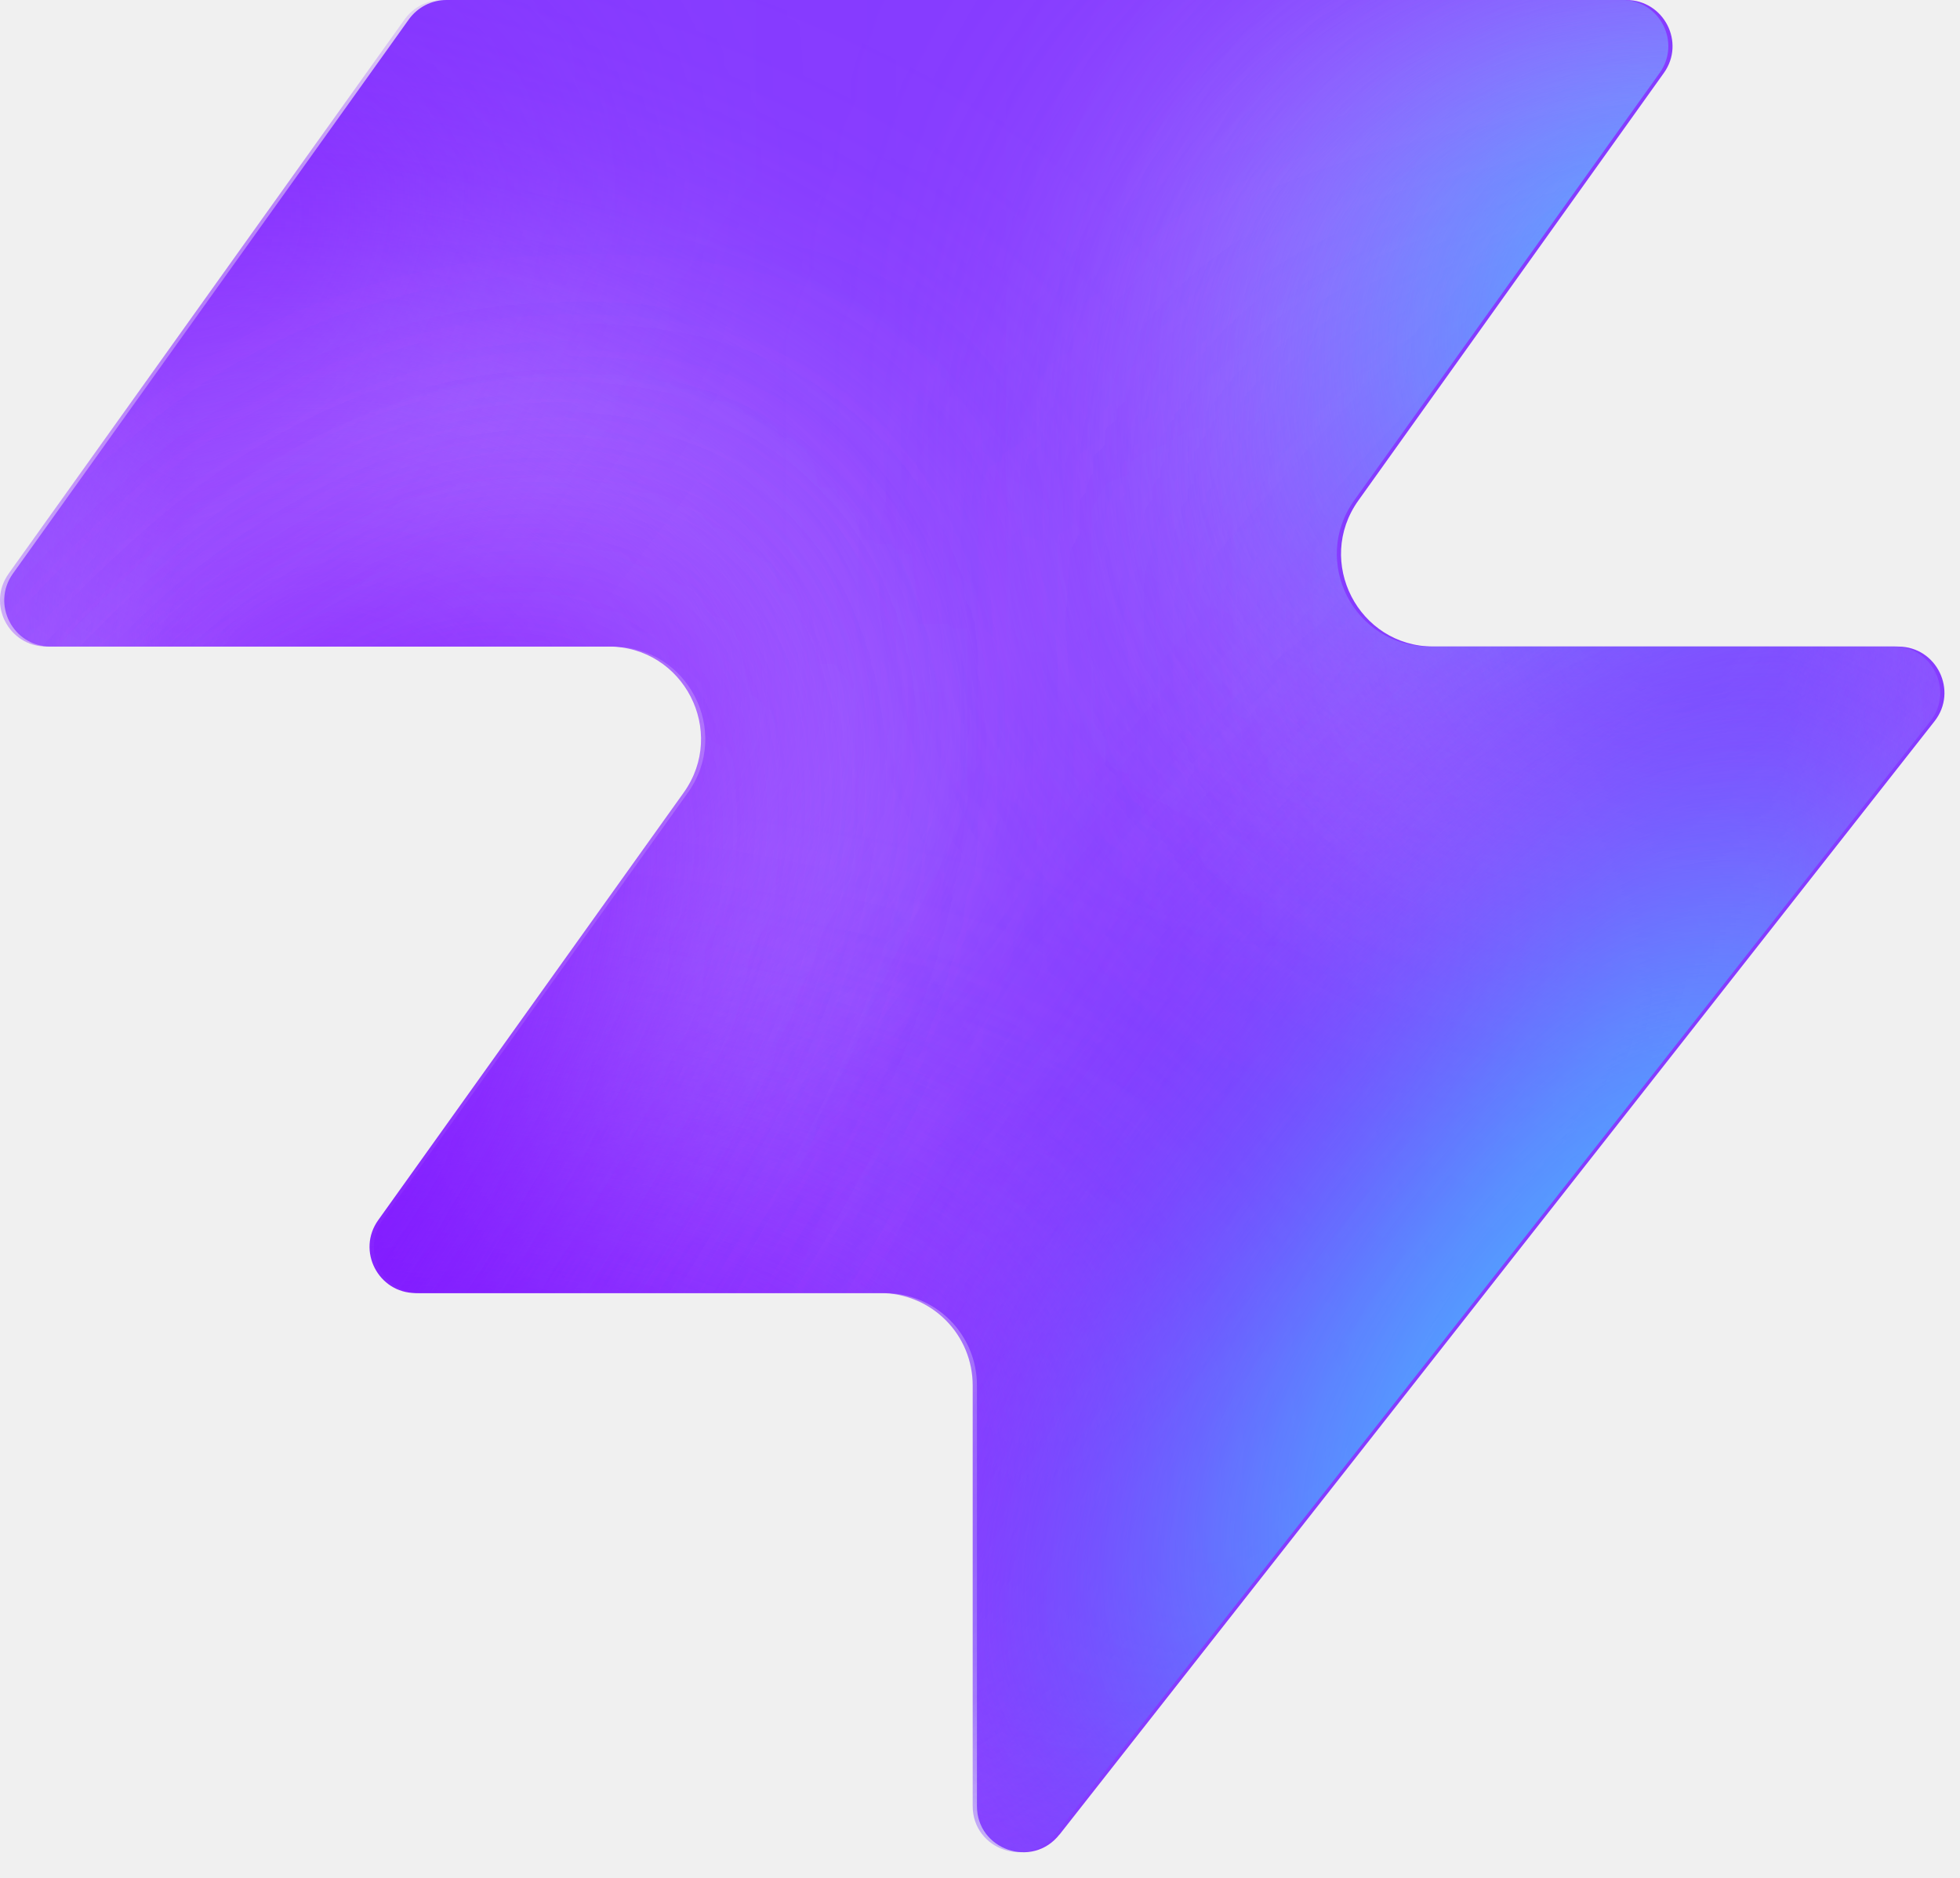
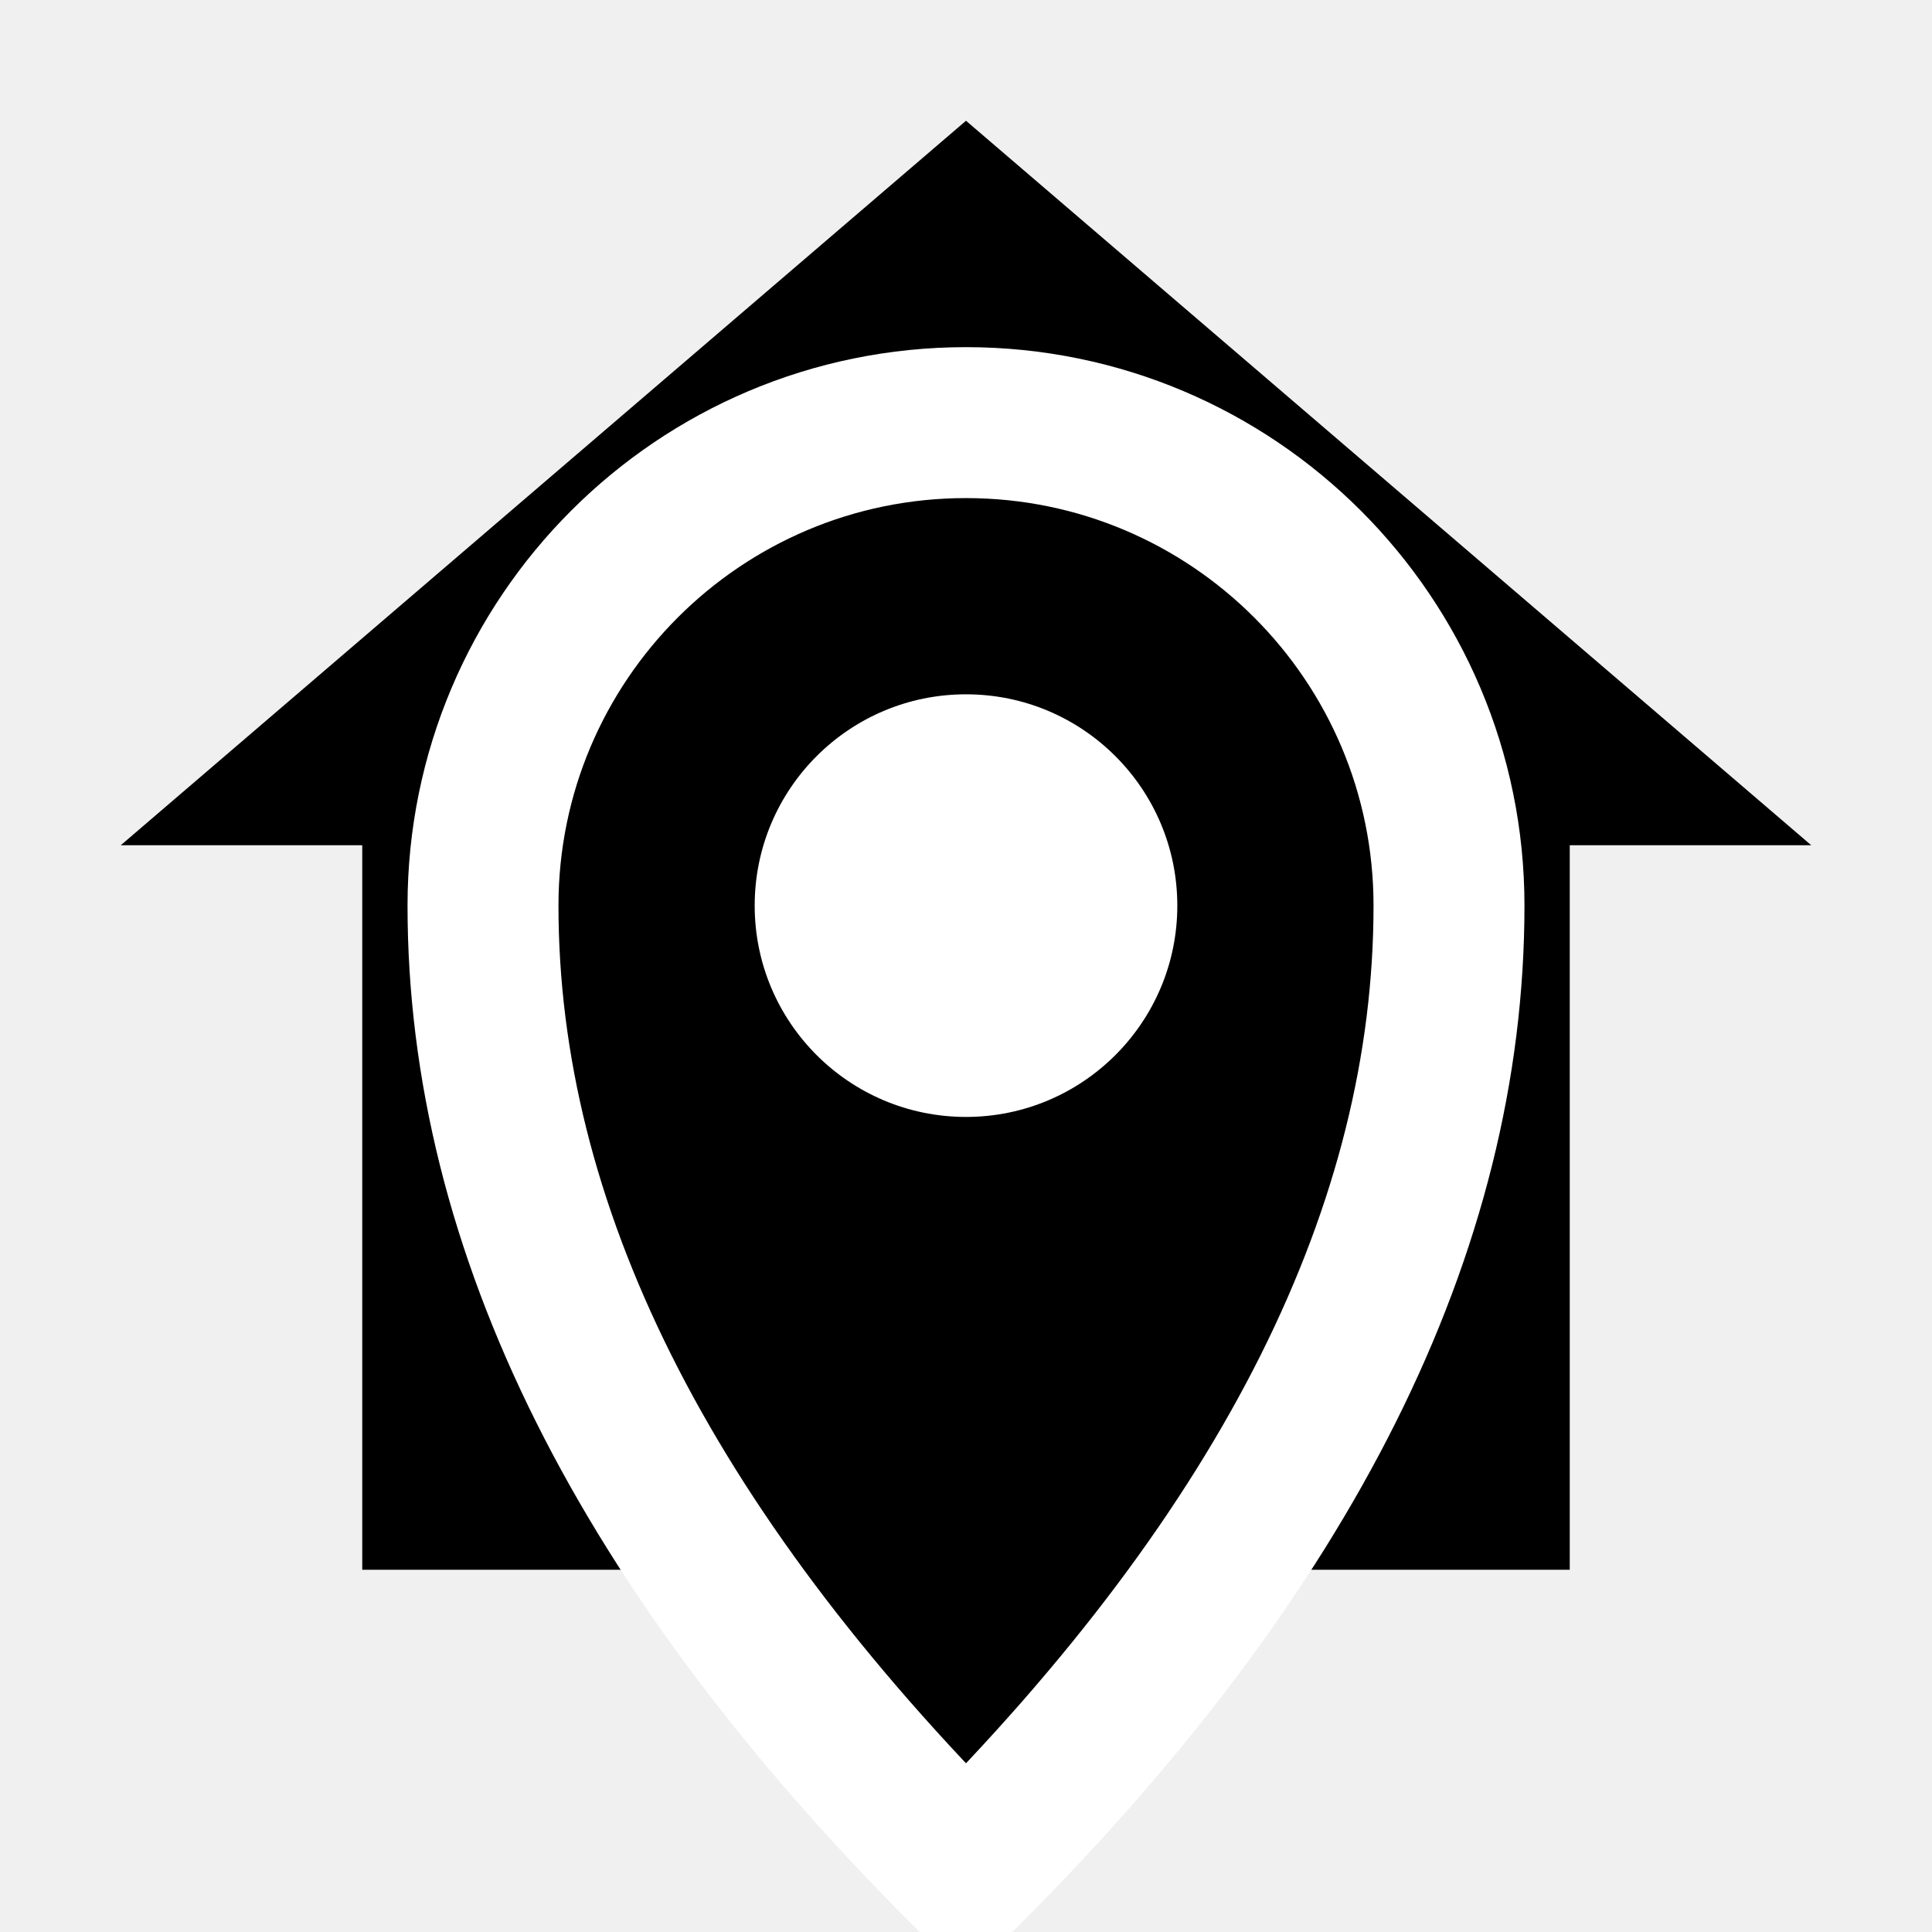
- <svg xmlns="http://www.w3.org/2000/svg" width="48" height="46" fill="none" viewBox="0 0 48 46">
-   <path fill="#863bff" d="M25.946 44.938c-.664.845-2.021.375-2.021-.698V33.937a2.26 2.26 0 0 0-2.262-2.262H10.287c-.92 0-1.456-1.04-.92-1.788l7.48-10.471c1.07-1.497 0-3.578-1.842-3.578H1.237c-.92 0-1.456-1.04-.92-1.788L10.013.474c.214-.297.556-.474.92-.474h28.894c.92 0 1.456 1.04.92 1.788l-7.48 10.471c-1.07 1.498 0 3.579 1.842 3.579h11.377c.943 0 1.473 1.088.89 1.83L25.947 44.94z" style="fill:#863bff;fill:color(display-p3 .525 .23 1);fill-opacity:1" />
-   <mask id="a" width="48" height="46" x="0" y="0" maskUnits="userSpaceOnUse" style="mask-type:alpha">
-     <path fill="#000" d="M25.842 44.938c-.664.844-2.021.375-2.021-.698V33.937a2.26 2.26 0 0 0-2.262-2.262H10.183c-.92 0-1.456-1.04-.92-1.788l7.48-10.471c1.07-1.498 0-3.579-1.842-3.579H1.133c-.92 0-1.456-1.04-.92-1.787L9.91.473c.214-.297.556-.474.92-.474h28.894c.92 0 1.456 1.04.92 1.788l-7.48 10.471c-1.07 1.498 0 3.578 1.842 3.578h11.377c.943 0 1.473 1.088.89 1.832L25.843 44.94z" style="fill:#000;fill-opacity:1" />
-   </mask>
-   <g mask="url(#a)">
-     <g filter="url(#b)">
-       <ellipse cx="5.508" cy="14.704" fill="#ede6ff" rx="5.508" ry="14.704" style="fill:#ede6ff;fill:color(display-p3 .927 .903 1);fill-opacity:1" transform="matrix(.00324 1 1 -.00324 -4.47 31.516)" />
-     </g>
-     <g filter="url(#c)">
-       <ellipse cx="10.399" cy="29.851" fill="#ede6ff" rx="10.399" ry="29.851" style="fill:#ede6ff;fill:color(display-p3 .927 .903 1);fill-opacity:1" transform="matrix(.00324 1 1 -.00324 -39.328 7.883)" />
-     </g>
-     <g filter="url(#d)">
-       <ellipse cx="5.508" cy="30.487" fill="#7e14ff" rx="5.508" ry="30.487" style="fill:#7e14ff;fill:color(display-p3 .492 .077 1);fill-opacity:1" transform="rotate(89.814 -25.913 -14.639)scale(1 -1)" />
-     </g>
-     <g filter="url(#e)">
-       <ellipse cx="5.508" cy="30.599" fill="#7e14ff" rx="5.508" ry="30.599" style="fill:#7e14ff;fill:color(display-p3 .492 .077 1);fill-opacity:1" transform="rotate(89.814 -32.644 -3.334)scale(1 -1)" />
-     </g>
-     <g filter="url(#f)">
-       <ellipse cx="5.508" cy="30.599" fill="#7e14ff" rx="5.508" ry="30.599" style="fill:#7e14ff;fill:color(display-p3 .492 .077 1);fill-opacity:1" transform="matrix(.00324 1 1 -.00324 -34.34 30.47)" />
-     </g>
-     <g filter="url(#g)">
-       <ellipse cx="14.072" cy="22.078" fill="#ede6ff" rx="14.072" ry="22.078" style="fill:#ede6ff;fill:color(display-p3 .927 .903 1);fill-opacity:1" transform="rotate(93.35 24.506 48.493)scale(-1 1)" />
-     </g>
-     <g filter="url(#h)">
-       <ellipse cx="3.47" cy="21.501" fill="#7e14ff" rx="3.47" ry="21.501" style="fill:#7e14ff;fill:color(display-p3 .492 .077 1);fill-opacity:1" transform="rotate(89.009 28.708 47.59)scale(-1 1)" />
-     </g>
-     <g filter="url(#i)">
-       <ellipse cx="3.47" cy="21.501" fill="#7e14ff" rx="3.47" ry="21.501" style="fill:#7e14ff;fill:color(display-p3 .492 .077 1);fill-opacity:1" transform="rotate(89.009 28.708 47.59)scale(-1 1)" />
-     </g>
-     <g filter="url(#j)">
-       <ellipse cx=".387" cy="8.972" fill="#7e14ff" rx="4.407" ry="29.108" style="fill:#7e14ff;fill:color(display-p3 .492 .077 1);fill-opacity:1" transform="rotate(39.51 .387 8.972)" />
-     </g>
-     <g filter="url(#k)">
-       <ellipse cx="47.523" cy="-6.092" fill="#7e14ff" rx="4.407" ry="29.108" style="fill:#7e14ff;fill:color(display-p3 .492 .077 1);fill-opacity:1" transform="rotate(37.892 47.523 -6.092)" />
-     </g>
-     <g filter="url(#l)">
-       <ellipse cx="41.412" cy="6.333" fill="#47bfff" rx="5.971" ry="9.665" style="fill:#47bfff;fill:color(display-p3 .28 .748 1);fill-opacity:1" transform="rotate(37.892 41.412 6.333)" />
-     </g>
-     <g filter="url(#m)">
-       <ellipse cx="-1.879" cy="38.332" fill="#7e14ff" rx="4.407" ry="29.108" style="fill:#7e14ff;fill:color(display-p3 .492 .077 1);fill-opacity:1" transform="rotate(37.892 -1.88 38.332)" />
-     </g>
-     <g filter="url(#n)">
-       <ellipse cx="-1.879" cy="38.332" fill="#7e14ff" rx="4.407" ry="29.108" style="fill:#7e14ff;fill:color(display-p3 .492 .077 1);fill-opacity:1" transform="rotate(37.892 -1.88 38.332)" />
-     </g>
-     <g filter="url(#o)">
-       <ellipse cx="35.651" cy="29.907" fill="#7e14ff" rx="4.407" ry="29.108" style="fill:#7e14ff;fill:color(display-p3 .492 .077 1);fill-opacity:1" transform="rotate(37.892 35.651 29.907)" />
-     </g>
-     <g filter="url(#p)">
-       <ellipse cx="38.418" cy="32.4" fill="#47bfff" rx="5.971" ry="15.297" style="fill:#47bfff;fill:color(display-p3 .28 .748 1);fill-opacity:1" transform="rotate(37.892 38.418 32.4)" />
-     </g>
-   </g>
+ <svg xmlns="http://www.w3.org/2000/svg" viewBox="0 0 32 32" fill="none">
  <defs>
-     <filter id="b" width="60.045" height="41.654" x="-19.77" y="16.149" color-interpolation-filters="sRGB" filterUnits="userSpaceOnUse">
-       <feFlood flood-opacity="0" result="BackgroundImageFix" />
-       <feBlend in="SourceGraphic" in2="BackgroundImageFix" result="shape" />
-       <feGaussianBlur result="effect1_foregroundBlur_2002_17158" stdDeviation="7.659" />
-     </filter>
-     <filter id="c" width="90.34" height="51.437" x="-54.613" y="-7.533" color-interpolation-filters="sRGB" filterUnits="userSpaceOnUse">
-       <feFlood flood-opacity="0" result="BackgroundImageFix" />
-       <feBlend in="SourceGraphic" in2="BackgroundImageFix" result="shape" />
-       <feGaussianBlur result="effect1_foregroundBlur_2002_17158" stdDeviation="7.659" />
-     </filter>
-     <filter id="d" width="79.355" height="29.4" x="-49.64" y="2.03" color-interpolation-filters="sRGB" filterUnits="userSpaceOnUse">
-       <feFlood flood-opacity="0" result="BackgroundImageFix" />
-       <feBlend in="SourceGraphic" in2="BackgroundImageFix" result="shape" />
-       <feGaussianBlur result="effect1_foregroundBlur_2002_17158" stdDeviation="4.596" />
-     </filter>
-     <filter id="e" width="79.579" height="29.4" x="-45.045" y="20.029" color-interpolation-filters="sRGB" filterUnits="userSpaceOnUse">
-       <feFlood flood-opacity="0" result="BackgroundImageFix" />
-       <feBlend in="SourceGraphic" in2="BackgroundImageFix" result="shape" />
-       <feGaussianBlur result="effect1_foregroundBlur_2002_17158" stdDeviation="4.596" />
-     </filter>
-     <filter id="f" width="79.579" height="29.4" x="-43.513" y="21.178" color-interpolation-filters="sRGB" filterUnits="userSpaceOnUse">
-       <feFlood flood-opacity="0" result="BackgroundImageFix" />
-       <feBlend in="SourceGraphic" in2="BackgroundImageFix" result="shape" />
-       <feGaussianBlur result="effect1_foregroundBlur_2002_17158" stdDeviation="4.596" />
-     </filter>
-     <filter id="g" width="74.749" height="58.852" x="15.756" y="-17.901" color-interpolation-filters="sRGB" filterUnits="userSpaceOnUse">
-       <feFlood flood-opacity="0" result="BackgroundImageFix" />
-       <feBlend in="SourceGraphic" in2="BackgroundImageFix" result="shape" />
-       <feGaussianBlur result="effect1_foregroundBlur_2002_17158" stdDeviation="7.659" />
-     </filter>
-     <filter id="h" width="61.377" height="25.362" x="23.548" y="2.284" color-interpolation-filters="sRGB" filterUnits="userSpaceOnUse">
-       <feFlood flood-opacity="0" result="BackgroundImageFix" />
-       <feBlend in="SourceGraphic" in2="BackgroundImageFix" result="shape" />
-       <feGaussianBlur result="effect1_foregroundBlur_2002_17158" stdDeviation="4.596" />
-     </filter>
-     <filter id="i" width="61.377" height="25.362" x="23.548" y="2.284" color-interpolation-filters="sRGB" filterUnits="userSpaceOnUse">
-       <feFlood flood-opacity="0" result="BackgroundImageFix" />
-       <feBlend in="SourceGraphic" in2="BackgroundImageFix" result="shape" />
-       <feGaussianBlur result="effect1_foregroundBlur_2002_17158" stdDeviation="4.596" />
-     </filter>
-     <filter id="j" width="56.045" height="63.649" x="-27.636" y="-22.853" color-interpolation-filters="sRGB" filterUnits="userSpaceOnUse">
-       <feFlood flood-opacity="0" result="BackgroundImageFix" />
-       <feBlend in="SourceGraphic" in2="BackgroundImageFix" result="shape" />
-       <feGaussianBlur result="effect1_foregroundBlur_2002_17158" stdDeviation="4.596" />
-     </filter>
-     <filter id="k" width="54.814" height="64.646" x="20.116" y="-38.415" color-interpolation-filters="sRGB" filterUnits="userSpaceOnUse">
-       <feFlood flood-opacity="0" result="BackgroundImageFix" />
-       <feBlend in="SourceGraphic" in2="BackgroundImageFix" result="shape" />
-       <feGaussianBlur result="effect1_foregroundBlur_2002_17158" stdDeviation="4.596" />
-     </filter>
-     <filter id="l" width="33.541" height="35.313" x="24.641" y="-11.323" color-interpolation-filters="sRGB" filterUnits="userSpaceOnUse">
-       <feFlood flood-opacity="0" result="BackgroundImageFix" />
-       <feBlend in="SourceGraphic" in2="BackgroundImageFix" result="shape" />
-       <feGaussianBlur result="effect1_foregroundBlur_2002_17158" stdDeviation="4.596" />
-     </filter>
-     <filter id="m" width="54.814" height="64.646" x="-29.286" y="6.009" color-interpolation-filters="sRGB" filterUnits="userSpaceOnUse">
-       <feFlood flood-opacity="0" result="BackgroundImageFix" />
-       <feBlend in="SourceGraphic" in2="BackgroundImageFix" result="shape" />
-       <feGaussianBlur result="effect1_foregroundBlur_2002_17158" stdDeviation="4.596" />
-     </filter>
-     <filter id="n" width="54.814" height="64.646" x="-29.286" y="6.009" color-interpolation-filters="sRGB" filterUnits="userSpaceOnUse">
-       <feFlood flood-opacity="0" result="BackgroundImageFix" />
-       <feBlend in="SourceGraphic" in2="BackgroundImageFix" result="shape" />
-       <feGaussianBlur result="effect1_foregroundBlur_2002_17158" stdDeviation="4.596" />
-     </filter>
-     <filter id="o" width="54.814" height="64.646" x="8.244" y="-2.416" color-interpolation-filters="sRGB" filterUnits="userSpaceOnUse">
-       <feFlood flood-opacity="0" result="BackgroundImageFix" />
-       <feBlend in="SourceGraphic" in2="BackgroundImageFix" result="shape" />
-       <feGaussianBlur result="effect1_foregroundBlur_2002_17158" stdDeviation="4.596" />
-     </filter>
-     <filter id="p" width="39.409" height="43.623" x="18.713" y="10.588" color-interpolation-filters="sRGB" filterUnits="userSpaceOnUse">
-       <feFlood flood-opacity="0" result="BackgroundImageFix" />
-       <feBlend in="SourceGraphic" in2="BackgroundImageFix" result="shape" />
-       <feGaussianBlur result="effect1_foregroundBlur_2002_17158" stdDeviation="4.596" />
-     </filter>
+     <linearGradient id="apnaghar-grad" x1="0" y1="0" x2="32" y2="32" gradientUnits="userSpaceOnUse">
+       <stop offset="0%" stopColor="#20C997" />
+       <stop offset="100%" stopColor="#00877A" />
+     </linearGradient>
  </defs>
+   <path d="M16 2 L2 14 H6 V26 H26 V14 H30 Z" fill="url(#apnaghar-grad)" />
+   <path d="M16 31 Q8 23 8 15 A8 8 0 1 1 24 15 Q24 23 16 31 Z" fill="url(#apnaghar-grad)" stroke="#ffffff" stroke-width="2.5" />
+   <circle cx="16" cy="15" r="3.5" fill="#ffffff" />
</svg>
